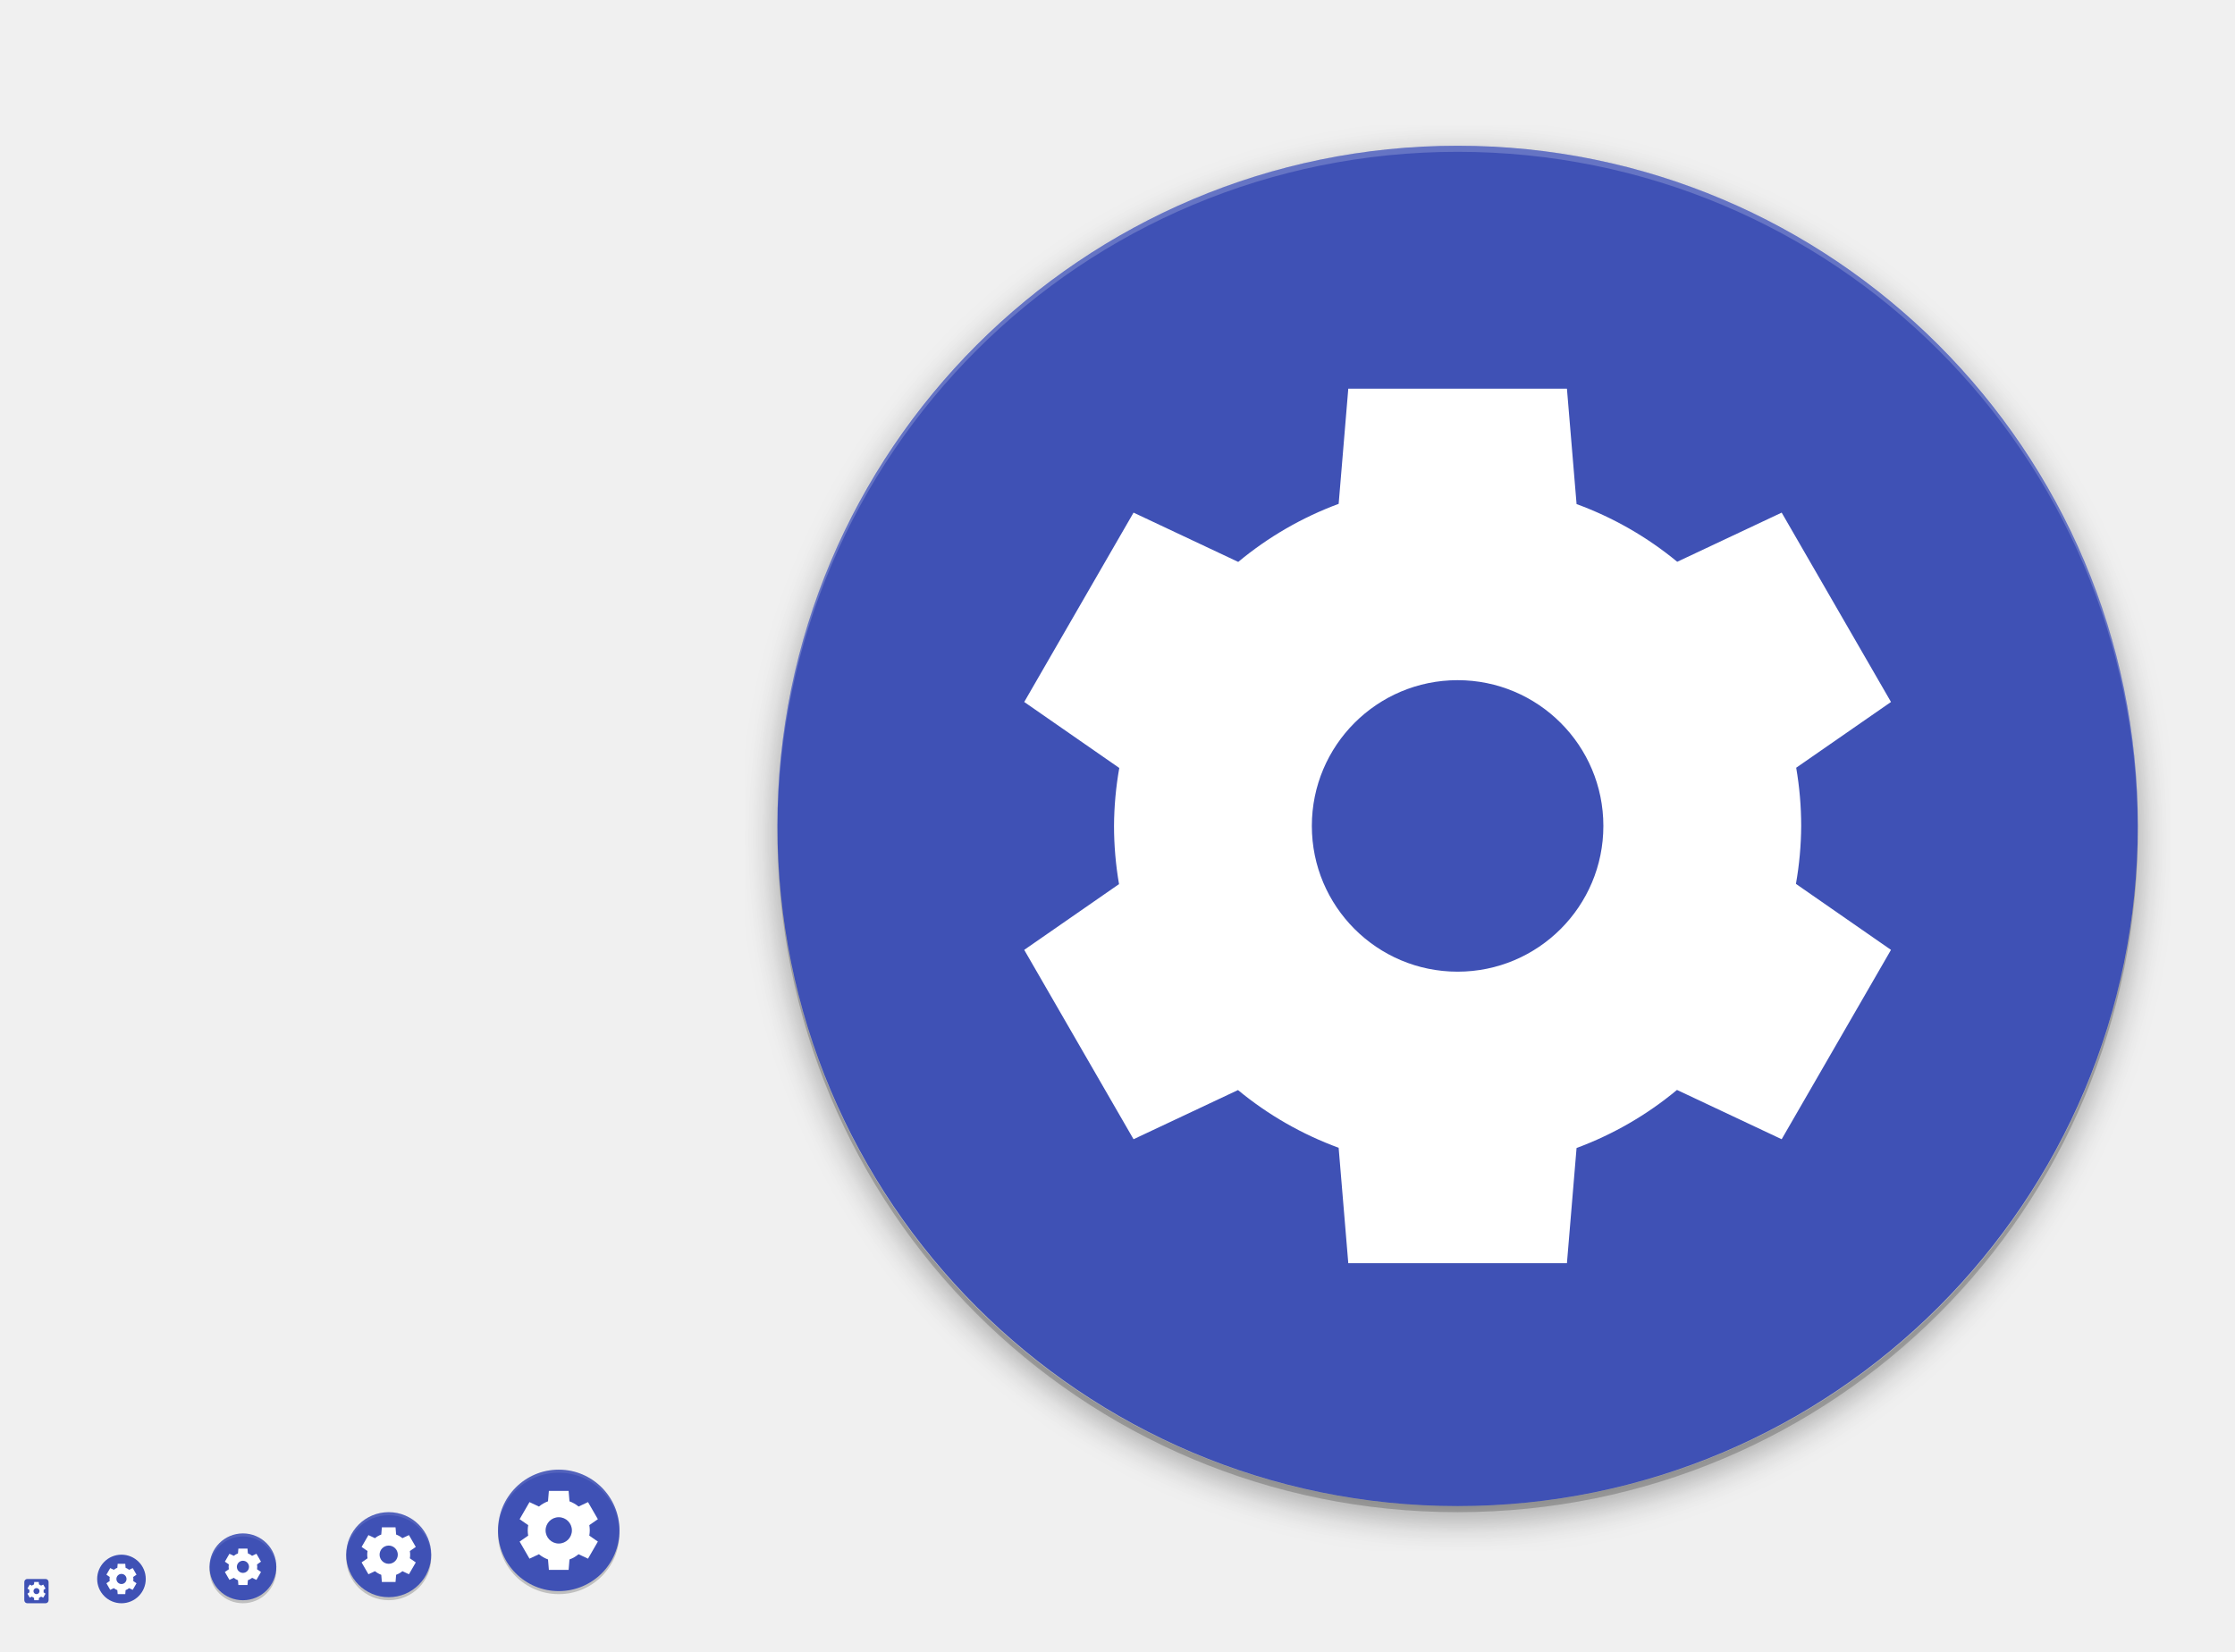
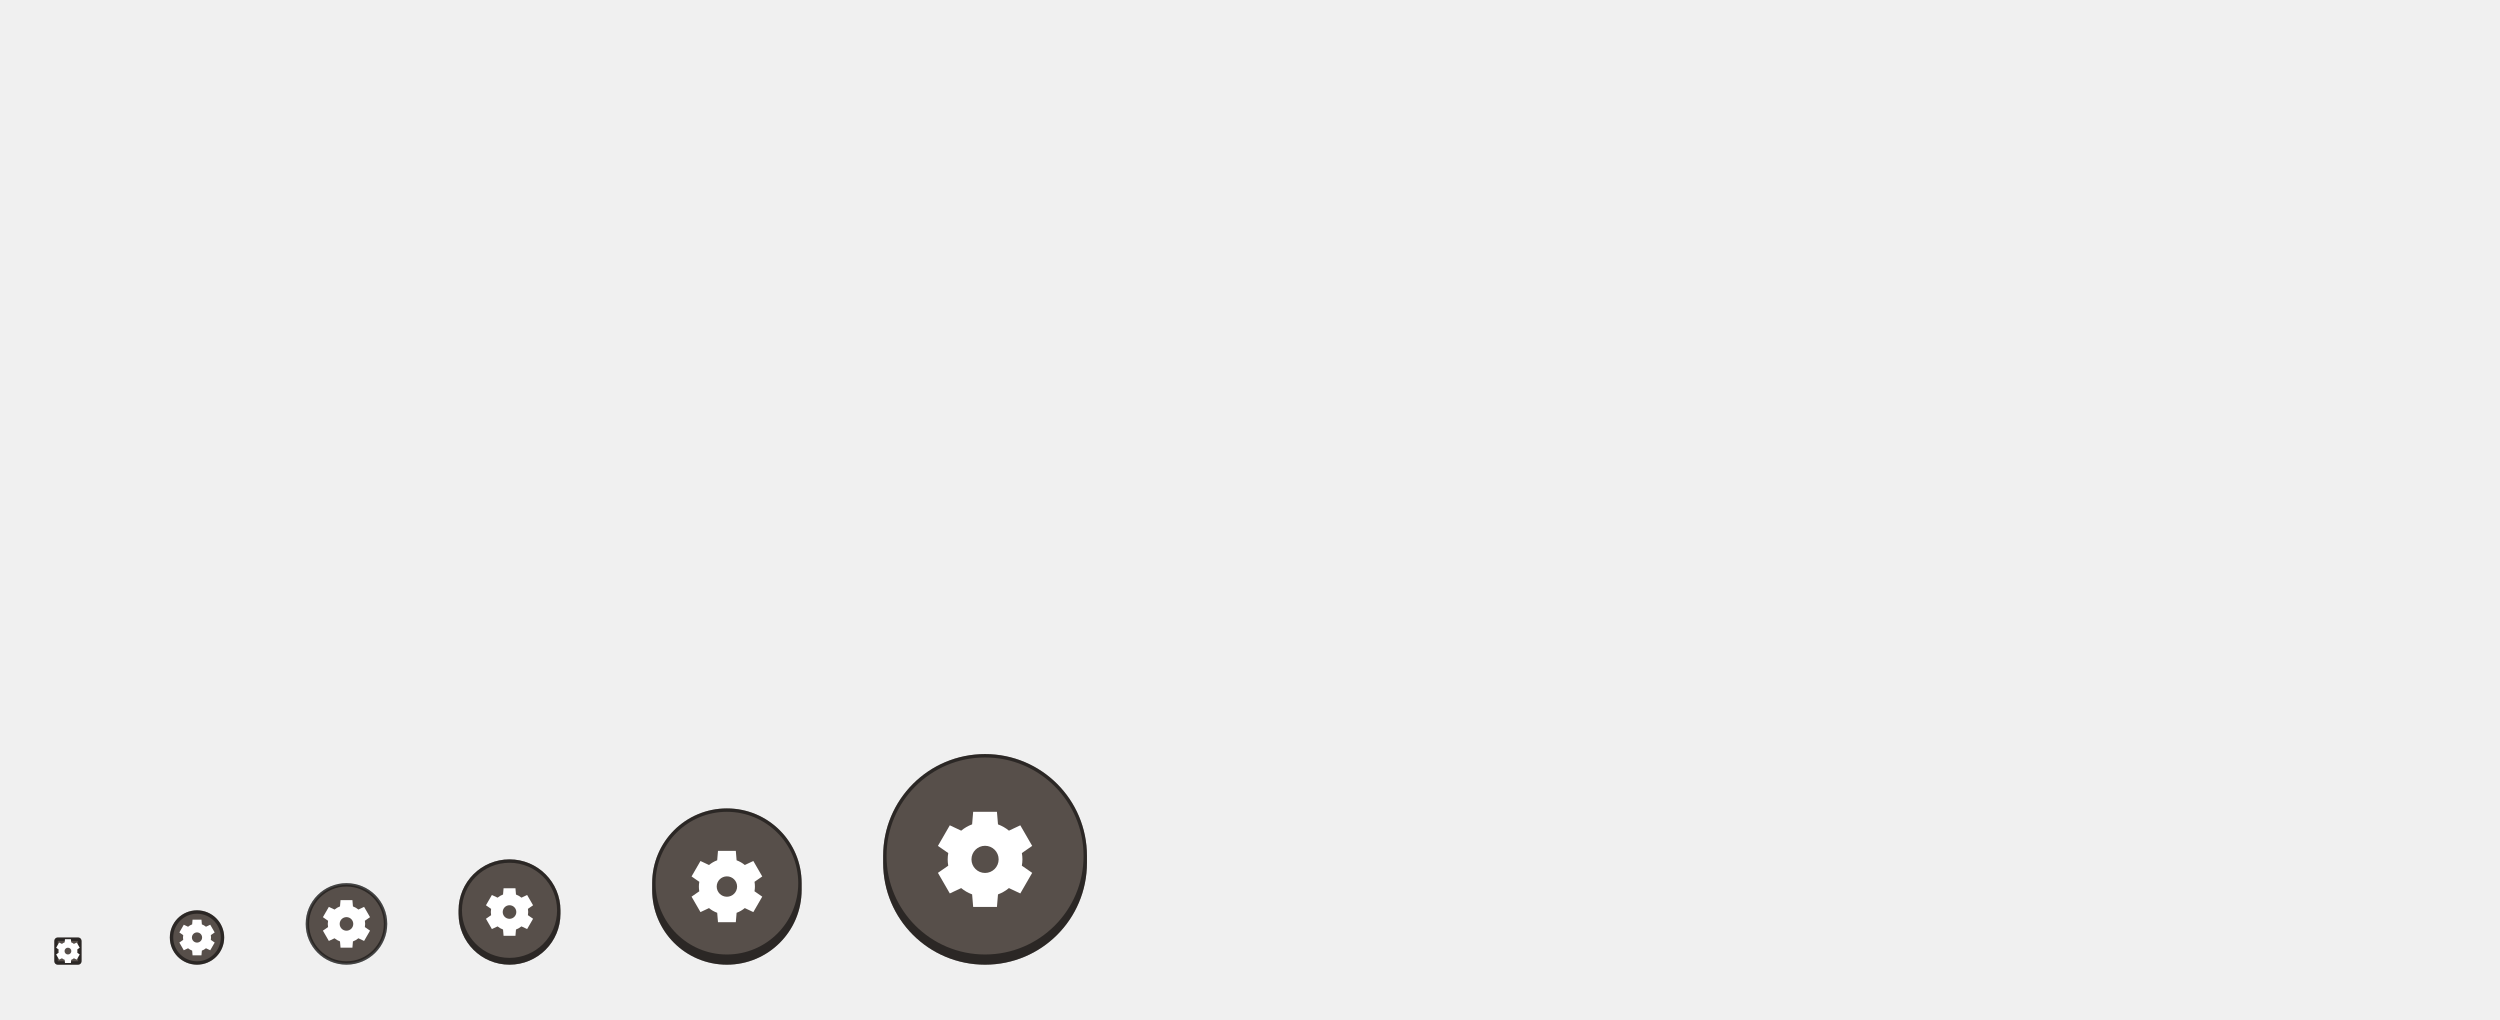
- <svg xmlns="http://www.w3.org/2000/svg" xmlns:xlink="http://www.w3.org/1999/xlink" width="736" height="544" id="svg11300" version="1.0" style="display:inline;enable-background:new">
+ <svg xmlns="http://www.w3.org/2000/svg" xmlns:xlink="http://www.w3.org/1999/xlink" width="736" height="300" id="svg11300" version="1.0" style="display:inline;enable-background:new">
  <defs id="defs3">
-     <linearGradient id="linearGradient4015">
-       <stop style="stop-color:#000000;stop-opacity:1;" offset="0" id="stop4017" />
-       <stop style="stop-color:#000000;stop-opacity:0;" offset="1" id="stop4019" />
+     <linearGradient id="linearGradient2797">
+       <stop style="stop-color:#888888;stop-opacity:0.196" offset="0" id="stop2789" />
+       <stop id="stop2791" offset="0.065" style="stop-color:#7f7f7f;stop-opacity:0.314" />
+       <stop style="stop-color:#7f7f7f;stop-opacity:0.196" offset="0.927" id="stop2793" />
+       <stop style="stop-color:#000000;stop-opacity:0.275" offset="1" id="stop2795" />
    </linearGradient>
-     <linearGradient id="linearGradient4001">
-       <stop style="stop-color:#ffffff;stop-opacity:1;" offset="0" id="stop4003" />
-       <stop style="stop-color:#ffffff;stop-opacity:0;" offset="1" id="stop4005" />
+     <linearGradient id="linearGradient2772">
+       <stop style="stop-color:#888888;stop-opacity:0.196" offset="0" id="stop2764" />
+       <stop id="stop2766" offset="0.038" style="stop-color:#7f7f7f;stop-opacity:0.314" />
+       <stop style="stop-color:#7f7f7f;stop-opacity:0.196" offset="0.943" id="stop2768" />
+       <stop style="stop-color:#000000;stop-opacity:0.275" offset="1" id="stop2770" />
    </linearGradient>
-     <linearGradient xlink:href="#linearGradient4001" id="linearGradient4050" gradientUnits="userSpaceOnUse" gradientTransform="matrix(1,0,0,-1,0,368)" x1="160" y1="184" x2="160" y2="164" />
-     <filter style="color-interpolation-filters:sRGB" id="filter4227" x="-0.024" width="1.048" y="-0.024" height="1.048">
-       <feGaussianBlur stdDeviation="4.48" id="feGaussianBlur4229" />
-     </filter>
+     <linearGradient id="linearGradient2689">
+       <stop style="stop-color:#888888;stop-opacity:0.196" offset="0" id="stop2681" />
+       <stop id="stop2683" offset="0.04" style="stop-color:#7f7f7f;stop-opacity:0.314" />
+       <stop style="stop-color:#7f7f7f;stop-opacity:0.196" offset="0.92" id="stop2685" />
+       <stop style="stop-color:#000000;stop-opacity:0.275" offset="1" id="stop2687" />
+     </linearGradient>
+     <linearGradient id="linearGradient2649">
+       <stop id="stop2641" offset="0" style="stop-color:#888888;stop-opacity:0.196" />
+       <stop style="stop-color:#7f7f7f;stop-opacity:0.314" offset="0.053" id="stop2643" />
+       <stop id="stop2645" offset="0.895" style="stop-color:#7f7f7f;stop-opacity:0.196" />
+       <stop id="stop2647" offset="1" style="stop-color:#000000;stop-opacity:0.275" />
+     </linearGradient>
+     <linearGradient id="linearGradient2591">
+       <stop id="stop2583" offset="0" style="stop-color:#000000;stop-opacity:0.982" />
+       <stop style="stop-color:#7f7f7f;stop-opacity:0.196" offset="0.094" id="stop2585" />
+       <stop id="stop2587" offset="0.919" style="stop-color:#7f7f7f;stop-opacity:0.196" />
+       <stop id="stop2589" offset="1" style="stop-color:#000000;stop-opacity:0.396" />
+     </linearGradient>
+     <linearGradient id="linearGradient2312">
+       <stop style="stop-color:#ffffff;stop-opacity:0.118" offset="0" id="stop2304" />
+       <stop id="stop2306" offset="0.094" style="stop-color:#7f7f7f;stop-opacity:0.196" />
+       <stop style="stop-color:#7f7f7f;stop-opacity:0.196" offset="0.919" id="stop2308" />
+       <stop style="stop-color:#000000;stop-opacity:0.396" offset="1" id="stop2310" />
+     </linearGradient>
+     <linearGradient id="linearGradient2157">
+       <stop id="stop2153" offset="0" style="stop-color:#ffffff;stop-opacity:0.118" />
+       <stop id="stop2155" offset="1" style="stop-color:#000000;stop-opacity:0.392" />
+     </linearGradient>
+     <linearGradient gradientTransform="translate(41,-7)" xlink:href="#linearGradient2157" id="linearGradient2071-2" x1="27" y1="270" x2="27" y2="288" gradientUnits="userSpaceOnUse" />
+     <linearGradient gradientTransform="translate(461.5,-226.5)" xlink:href="#linearGradient2312" id="linearGradient2071-2-2-6-0-9-3" x1="130.5" y1="272.5" x2="130.5" y2="492.5" gradientUnits="userSpaceOnUse" />
+     <linearGradient xlink:href="#linearGradient2591" id="linearGradient2571" x1="22" y1="271" x2="22" y2="281" gradientUnits="userSpaceOnUse" />
+     <linearGradient gradientTransform="translate(44,-6)" xlink:href="#linearGradient2649" id="linearGradient2601-3" x1="20" y1="269" x2="20" y2="288" gradientUnits="userSpaceOnUse" />
+     <linearGradient gradientTransform="translate(71,-29)" xlink:href="#linearGradient2689" id="linearGradient2601-3-4" x1="38" y1="285" x2="38" y2="310" gradientUnits="userSpaceOnUse" />
+     <linearGradient gradientTransform="translate(178,-68)" xlink:href="#linearGradient2772" id="linearGradient2601-3-4-2-6" x1="66" y1="294" x2="66" y2="347" gradientUnits="userSpaceOnUse" />
+     <linearGradient gradientTransform="translate(287,-75)" xlink:href="#linearGradient2797" id="linearGradient2601-3-4-2-7" x1="57" y1="241" x2="57" y2="350" gradientUnits="userSpaceOnUse" />
  </defs>
-   <g style="display:inline" id="layer1" transform="translate(0,244)">
+   <g style="display:inline" id="layer1">
    <g style="display:none" id="layer7">
-       <text y="332.485" xml:space="preserve" x="31.007" style="font-style:normal;font-variant:normal;font-weight:normal;font-stretch:normal;font-size:18px;font-family:'DejaVu Sans';-inkscape-font-specification:'DejaVu Sans';display:inline;fill:#000000;fill-opacity:1;stroke:none;enable-background:new" id="context">
-         <tspan style="font-style:normal;font-variant:normal;font-weight:normal;font-stretch:normal;font-family:'DejaVu Sans';-inkscape-font-specification:'DejaVu Sans'" y="332.485" x="31.007" id="tspan3933">emblems</tspan>
+       <text y="231.826" xml:space="preserve" x="14.974" style="font-style:normal;font-variant:normal;font-weight:normal;font-stretch:normal;line-height:0%;font-family:'DejaVu Sans';-inkscape-font-specification:'DejaVu Sans';display:inline;fill:#000000;fill-opacity:1;stroke:none;enable-background:new" id="context">
+         <tspan style="font-style:normal;font-variant:normal;font-weight:normal;font-stretch:normal;font-size:18px;line-height:1.25;font-family:'Fira Sans';-inkscape-font-specification:'Fira Sans'" y="231.826" x="14.974" id="tspan3933">emblems</tspan>
      </text>
-       <text y="332.485" xml:space="preserve" x="158.488" style="font-style:normal;font-variant:normal;font-weight:bold;font-stretch:normal;font-size:18px;line-height:125%;font-family:'DejaVu Sans';-inkscape-font-specification:'DejaVu Sans Bold';text-align:start;writing-mode:lr-tb;text-anchor:start;display:inline;fill:#000000;fill-opacity:1;stroke:none;enable-background:new" id="icon-name">
-         <tspan style="font-style:normal;font-variant:normal;font-weight:bold;font-stretch:normal;font-size:18px;font-family:'DejaVu Sans';-inkscape-font-specification:'DejaVu Sans Bold'" y="332.485" x="158.488" id="tspan3937">emblem-system</tspan>
+       <text y="155.815" xml:space="preserve" x="15.657" style="font-style:normal;font-variant:normal;font-weight:bold;font-stretch:normal;line-height:0%;font-family:'DejaVu Sans';-inkscape-font-specification:'DejaVu Sans Bold';text-align:start;writing-mode:lr-tb;text-anchor:start;display:inline;fill:#000000;fill-opacity:1;stroke:none;enable-background:new" id="icon-name">
+         <tspan style="font-style:normal;font-variant:normal;font-weight:bold;font-stretch:normal;font-size:18px;line-height:1.25;font-family:'Roboto Slab';-inkscape-font-specification:'Roboto Slab Bold'" y="155.815" x="15.657" id="tspan3937">emblem-system</tspan>
      </text>
-       <rect style="display:inline;overflow:visible;visibility:visible;fill:#e9e9e9;fill-opacity:1;fill-rule:nonzero;stroke:none;stroke-width:2;marker:none;enable-background:accumulate" id="rect16x16" width="16" height="16" x="-48" y="268" transform="scale(-1,1)" />
-       <rect style="display:inline;overflow:visible;visibility:visible;fill:#e9e9e9;fill-opacity:1;fill-rule:nonzero;stroke:none;stroke-width:2;marker:none;enable-background:accumulate" id="rect24x24" width="24" height="24" x="-92" y="260" transform="scale(-1,1)" />
-       <rect style="display:inline;overflow:visible;visibility:visible;fill:#e9e9e9;fill-opacity:1;fill-rule:nonzero;stroke:none;stroke-width:2;marker:none;enable-background:accumulate" id="rect32x32" width="32" height="32" x="-144" y="252" transform="scale(-1,1)" />
-       <rect y="236" x="-208" height="48" width="48" id="rect48x48" style="display:inline;overflow:visible;visibility:visible;fill:#e9e9e9;fill-opacity:1;fill-rule:nonzero;stroke:none;stroke-width:2;marker:none;enable-background:accumulate" transform="scale(-1,1)" />
-       <rect style="display:inline;overflow:visible;visibility:visible;fill:#e9e9e9;fill-opacity:1;fill-rule:nonzero;stroke:none;stroke-width:2;marker:none;enable-background:accumulate" id="rect3951" width="512" height="512" x="-736" y="-228" transform="scale(-1,1)" />
-       <rect transform="scale(-1,1)" y="276" x="-16" height="8" width="8" id="rect4208" style="display:inline;overflow:visible;visibility:visible;fill:#e9e9e9;fill-opacity:1;fill-rule:nonzero;stroke:none;stroke-width:2;marker:none;enable-background:accumulate" />
+       <rect style="display:inline;overflow:visible;visibility:visible;fill:#d3d7cf;fill-opacity:1;fill-rule:nonzero;stroke:none;stroke-width:2;marker:none;enable-background:accumulate" id="rect16x16" width="16" height="16" x="-66" y="268" transform="scale(-1,1)" />
+       <rect style="display:inline;overflow:visible;visibility:visible;fill:#d3d7cf;fill-opacity:1;fill-rule:nonzero;stroke:none;stroke-width:2;marker:none;enable-background:accumulate" id="rect24x24" width="24" height="24" x="-114" y="260" transform="scale(-1,1)" />
+       <rect style="display:inline;overflow:visible;visibility:visible;fill:#d3d7cf;fill-opacity:1;fill-rule:nonzero;stroke:none;stroke-width:2;marker:none;enable-background:accumulate" id="rect32x32" width="32" height="32" x="-166" y="252" transform="scale(-1,1)" />
+       <rect y="236" x="-238" height="48" width="48" id="rect48x48" style="display:inline;overflow:visible;visibility:visible;fill:#d3d7cf;fill-opacity:1;fill-rule:nonzero;stroke:none;stroke-width:2;marker:none;enable-background:accumulate" transform="scale(-1,1)" />
+       <rect style="display:inline;overflow:visible;visibility:visible;fill:#d3d7cf;fill-opacity:1;fill-rule:nonzero;stroke:none;stroke-width:0.25;marker:none;enable-background:accumulate" id="rect3951" width="64" height="64" x="-322" y="220" transform="scale(-1,1)" />
+       <text xml:space="preserve" style="font-style:normal;font-weight:normal;font-size:10.667px;line-height:1.25;font-family:sans-serif;letter-spacing:0px;word-spacing:0px;display:inline;fill:#000000;fill-opacity:1;stroke:none;enable-background:new" x="257.605" y="294.069" id="text858-79">
+         <tspan id="tspan856-7" x="257.605" y="294.069" style="font-style:normal;font-variant:normal;font-weight:normal;font-stretch:normal;font-family:'Roboto Slab';-inkscape-font-specification:'Roboto Slab'">64</tspan>
+       </text>
+       <text xml:space="preserve" style="font-style:normal;font-weight:normal;font-size:10.667px;line-height:1.25;font-family:sans-serif;letter-spacing:0px;word-spacing:0px;display:inline;fill:#000000;fill-opacity:1;stroke:none;enable-background:new" x="189.605" y="294.069" id="text858-1">
+         <tspan id="tspan856-6" x="189.605" y="294.069" style="font-style:normal;font-variant:normal;font-weight:normal;font-stretch:normal;font-family:'Roboto Slab';-inkscape-font-specification:'Roboto Slab'">48</tspan>
+       </text>
+       <text xml:space="preserve" style="font-style:normal;font-weight:normal;font-size:10.667px;line-height:1.25;font-family:sans-serif;letter-spacing:0px;word-spacing:0px;display:inline;fill:#000000;fill-opacity:1;stroke:none;enable-background:new" x="133.605" y="294.069" id="text858-3">
+         <tspan id="tspan856-0" x="133.605" y="294.069" style="font-style:normal;font-variant:normal;font-weight:normal;font-stretch:normal;font-family:'Roboto Slab';-inkscape-font-specification:'Roboto Slab'">32</tspan>
+       </text>
+       <text xml:space="preserve" style="font-style:normal;font-weight:normal;font-size:10.667px;line-height:1.25;font-family:sans-serif;letter-spacing:0px;word-spacing:0px;display:inline;fill:#000000;fill-opacity:1;stroke:none;enable-background:new" x="89.605" y="294.069" id="text858-2">
+         <tspan id="tspan856-1" x="89.605" y="294.069" style="font-style:normal;font-variant:normal;font-weight:normal;font-stretch:normal;font-family:'Roboto Slab';-inkscape-font-specification:'Roboto Slab'">24</tspan>
+       </text>
+       <text xml:space="preserve" style="font-style:normal;font-weight:normal;font-size:10.667px;line-height:1.25;font-family:sans-serif;letter-spacing:0px;word-spacing:0px;display:inline;fill:#000000;fill-opacity:1;stroke:none;enable-background:new" x="49.605" y="294.069" id="text858-5">
+         <tspan id="tspan856-65" x="49.605" y="294.069" style="font-style:normal;font-variant:normal;font-weight:normal;font-stretch:normal;font-family:'Roboto Slab';-inkscape-font-specification:'Roboto Slab'">16</tspan>
+       </text>
+       <rect transform="scale(-1,1)" y="276" x="-24" height="8" width="8" id="rect1005" style="display:inline;overflow:visible;visibility:visible;fill:#d3d7cf;fill-opacity:1;fill-rule:nonzero;stroke:none;stroke-width:2;marker:none;enable-background:accumulate" />
+       <text id="text1140" y="294.069" x="15.521" style="font-style:normal;font-weight:normal;font-size:10.667px;line-height:1.25;font-family:sans-serif;letter-spacing:0px;word-spacing:0px;display:inline;fill:#000000;fill-opacity:1;stroke:none;enable-background:new" xml:space="preserve">
+         <tspan style="font-style:normal;font-variant:normal;font-weight:normal;font-stretch:normal;font-family:'Roboto Slab';-inkscape-font-specification:'Roboto Slab'" y="294.069" x="15.521" id="tspan1142">8</tspan>
+       </text>
    </g>
    <g id="layer6" style="display:inline">
-       <rect ry="11" rx="11" y="-91" x="-284" height="22" width="22" id="rect4400" style="opacity:0.2;fill:#000000;fill-opacity:1;stroke:none" transform="matrix(0,-1,-1,0,0,0)" />
-       <rect transform="matrix(0,-1,-1,0,0,0)" style="opacity:0.2;fill:#000000;fill-opacity:1;stroke:none" id="rect4402" width="40" height="40" x="-281" y="-204" rx="20" ry="20" />
-       <rect transform="matrix(0,-1,-1,0,0,0)" style="opacity:0.2;fill:#000000;fill-opacity:1;stroke:none" id="rect4404" width="28" height="28" x="-283" y="-142" rx="14" ry="14" />
-       <rect transform="matrix(0,-1,-1,0,16,0)" style="opacity:0.1;fill:#000000;fill-opacity:1;stroke:#000000;stroke-width:8;stroke-miterlimit:4;stroke-dasharray:none;stroke-opacity:1;filter:url(#filter4227)" id="rect4406" width="448" height="448" x="-256" y="-688" rx="224" ry="224" />
-       <rect ry="20" rx="20" y="-204" x="-280" height="40" width="40" id="rect4408" style="fill:#3f51b5;fill-opacity:1;stroke:none" transform="matrix(0,-1,-1,0,0,0)" />
-       <rect transform="matrix(0,-1,-1,0,0,0)" style="fill:#3f51b5;fill-opacity:1;stroke:none" id="rect4410" width="22" height="22" x="-283" y="-91" rx="11" ry="11" />
-       <rect ry="14" rx="14" y="-142" x="-282" height="28" width="28" id="rect4412" style="fill:#3f51b5;fill-opacity:1;stroke:none" transform="matrix(0,-1,-1,0,0,0)" />
-       <rect ry="8" rx="8" y="-48" x="-284" height="16" width="16" id="rect4414" style="display:inline;fill:#3f51b5;fill-opacity:1;stroke:none;enable-background:new" transform="matrix(0,-1,-1,0,0,0)" />
-       <rect ry="224" rx="224" y="-688" x="-256" height="448" width="448" id="rect4416" style="opacity:0.2;fill:#000000;fill-opacity:1;stroke:none;filter:url(#filter4227)" transform="matrix(0,-1,-1,0,16,0)" />
-       <rect transform="matrix(0,-1,-1,0,0,0)" style="fill:#3f51b5;fill-opacity:1;stroke:none" id="rect4418" width="448" height="448" x="-252" y="-704" rx="224" ry="224" />
-       <rect transform="matrix(0,-1,-1,0,0,0)" style="display:inline;fill:#3f51b5;fill-opacity:1;stroke:none;enable-background:new" id="rect4420" width="8" height="8" x="-284" y="-16" rx="1" ry="1" />
-       <path style="opacity:0.1;fill:#ffffff;fill-opacity:1;stroke:none" d="m 128,254 c -7.756,0 -14,6.244 -14,14 0,0.169 0.019,0.333 0.025,0.5 0.264,-7.521 6.387,-13.5 13.975,-13.5 7.587,0 13.711,5.979 13.975,13.5 0.006,-0.167 0.025,-0.331 0.025,-0.5 0,-7.756 -6.244,-14 -14,-14 z" id="path4422" />
-       <path style="opacity:0.1;fill:#ffffff;fill-opacity:1;stroke:none" d="m 184,240 c -11.08,0 -20,8.92 -20,20 0,0.168 0.008,0.333 0.012,0.5 0.265,-10.846 9.076,-19.5 19.988,-19.5 10.912,0 19.724,8.654 19.988,19.5 0.004,-0.167 0.012,-0.332 0.012,-0.5 0,-11.08 -8.92,-20 -20,-20 z" id="path4424" />
-       <path style="opacity:0.1;fill:#ffffff;fill-opacity:1;stroke:none" d="m 80,261 c -6.094,0 -11,4.906 -11,11 0,0.169 0.018,0.333 0.025,0.5 C 69.287,266.642 74.075,262 80,262 c 5.925,0 10.713,4.642 10.975,10.5 C 90.982,272.333 91,272.169 91,272 91,265.906 86.094,261 80,261 Z" id="path4428" />
-       <path style="opacity:0.2;fill:#ffffff;fill-opacity:1;stroke:none" d="m 480,-196 c -124.096,0 -224,99.904 -224,224 0,0.334 0.01,0.666 0.012,1 C 256.548,-94.631 356.238,-194 480,-194 603.762,-194 703.452,-94.631 703.988,29 703.99,28.666 704,28.334 704,28 704,-96.096 604.096,-196 480,-196 Z" id="path4430" />
-       <path id="path4432" d="m 480,254 c -124.096,0 -224,-99.904 -224,-224 0,-0.334 0.01,-0.666 0.012,-1 0.536,123.631 100.227,223 223.988,223 123.762,0 223.452,-99.369 223.988,-223 10e-4,0.334 0.012,0.666 0.012,1 0,124.096 -99.904,224 -224,224 z" style="opacity:0.2;fill:#000000;fill-opacity:1;stroke:none" />
-     </g>
-     <g id="layer2" style="display:inline">
-       <path style="display:inline;opacity:1;fill:#ffffff;fill-opacity:1;stroke:none;stroke-opacity:1;enable-background:new" d="m 444,-116 -3.172,37.93 a 113.143,113.143 0 0 0 -33.07,19.125 l -34.473,-16.234 -36,62.359 31.301,21.734 a 113.143,113.143 0 0 0 -1.731,19.086 113.143,113.143 0 0 0 1.648,19.164 l -31.219,21.656 36,62.359 34.394,-16.191 a 113.143,113.143 0 0 0 33.145,19.004 L 444,172 l 72,0 3.172,-37.93 a 113.143,113.143 0 0 0 33.07,-19.125 l 34.473,16.234 36,-62.359 -31.301,-21.734 a 113.143,113.143 0 0 0 1.731,-19.086 113.143,113.143 0 0 0 -1.648,-19.164 l 31.219,-21.656 -36,-62.359 -34.394,16.191 a 113.143,113.143 0 0 0 -33.145,-19.004 L 516,-116 l -72,0 z m 36,96 a 48,48 0 0 1 48,48 48,48 0 0 1 -48,48 48,48 0 0 1 -48,-48 48,48 0 0 1 48,-48 z" id="path10500" />
-       <path id="path4379" d="m 180.75,247 -0.286,3.424 a 10.214,10.214 0 0 0 -2.986,1.727 l -3.112,-1.466 -3.25,5.63 2.826,1.962 A 10.214,10.214 0 0 0 173.786,260 a 10.214,10.214 0 0 0 0.149,1.73 l -2.818,1.955 3.25,5.63 3.105,-1.462 a 10.214,10.214 0 0 0 2.992,1.716 L 180.75,273 l 6.5,0 0.286,-3.424 a 10.214,10.214 0 0 0 2.986,-1.727 l 3.112,1.466 3.25,-5.63 -2.826,-1.962 A 10.214,10.214 0 0 0 194.214,260 a 10.214,10.214 0 0 0 -0.149,-1.73 l 2.818,-1.955 -3.25,-5.63 -3.105,1.462 a 10.214,10.214 0 0 0 -2.992,-1.716 L 187.25,247 l -6.5,0 z m 3.25,8.667 A 4.333,4.333 0 0 1 188.333,260 4.333,4.333 0 0 1 184,264.333 4.333,4.333 0 0 1 179.667,260 4.333,4.333 0 0 1 184,255.667 Z" style="display:inline;opacity:1;fill:#ffffff;fill-opacity:1;stroke:none;stroke-opacity:1;enable-background:new" />
-       <path style="display:inline;opacity:1;fill:#ffffff;fill-opacity:1;stroke:none;stroke-opacity:1;enable-background:new" d="m 130.25,259 0.198,2.371 a 7.071,7.071 0 0 1 2.067,1.195 l 2.155,-1.015 2.25,3.897 -1.956,1.358 a 7.071,7.071 0 0 1 0.108,1.193 7.071,7.071 0 0 1 -0.103,1.198 l 1.951,1.354 -2.25,3.897 -2.15,-1.012 a 7.071,7.071 0 0 1 -2.072,1.188 L 130.25,277 l -4.5,0 -0.198,-2.371 a 7.071,7.071 0 0 1 -2.067,-1.195 l -2.155,1.015 -2.25,-3.897 1.956,-1.358 A 7.071,7.071 0 0 1 120.928,268 a 7.071,7.071 0 0 1 0.103,-1.198 l -1.951,-1.354 2.25,-3.897 2.15,1.012 a 7.071,7.071 0 0 1 2.072,-1.188 L 125.75,259 l 4.5,0 z m -2.25,6 a 3,3 0 0 0 -3,3 3,3 0 0 0 3,3 3,3 0 0 0 3,-3 3,3 0 0 0 -3,-3 z" id="path4385" />
-       <path id="path4391" d="m 81.5,266 0.132,1.58 a 4.714,4.714 0 0 1 1.378,0.797 l 1.436,-0.676 1.5,2.598 -1.304,0.906 a 4.714,4.714 0 0 1 0.072,0.795 4.714,4.714 0 0 1 -0.069,0.798 l 1.301,0.902 -1.5,2.598 -1.433,-0.675 a 4.714,4.714 0 0 1 -1.381,0.792 L 81.5,278 l -3,0 -0.132,-1.58 a 4.714,4.714 0 0 1 -1.378,-0.797 l -1.436,0.676 -1.5,-2.598 1.304,-0.906 A 4.714,4.714 0 0 1 75.286,272 a 4.714,4.714 0 0 1 0.069,-0.799 l -1.301,-0.902 1.5,-2.598 1.433,0.675 a 4.714,4.714 0 0 1 1.381,-0.792 L 78.5,266 l 3,0 z m -1.5,4 a 2,2 0 0 0 -2,2 2,2 0 0 0 2,2 2,2 0 0 0 2,-2 2,2 0 0 0 -2,-2 z" style="display:inline;opacity:1;fill:#ffffff;fill-opacity:1;stroke:none;stroke-opacity:1;enable-background:new" />
-       <path style="display:inline;opacity:1;fill:#ffffff;fill-opacity:1;stroke:none;stroke-opacity:1;enable-background:new" d="m 41.25,271 0.11,1.317 a 3.929,3.929 0 0 1 1.148,0.664 l 1.197,-0.564 1.25,2.165 -1.087,0.755 a 3.929,3.929 0 0 1 0.06,0.663 3.929,3.929 0 0 1 -0.057,0.665 l 1.084,0.752 -1.25,2.165 -1.194,-0.562 a 3.929,3.929 0 0 1 -1.151,0.66 L 41.25,281 l -2.5,0 -0.11,-1.317 a 3.929,3.929 0 0 1 -1.148,-0.664 l -1.197,0.564 -1.25,-2.165 1.087,-0.755 A 3.929,3.929 0 0 1 36.071,276 a 3.929,3.929 0 0 1 0.057,-0.665 l -1.084,-0.752 1.25,-2.165 1.194,0.562 a 3.929,3.929 0 0 1 1.151,-0.66 L 38.75,271 l 2.5,0 z m -1.25,3.333 A 1.667,1.667 0 0 0 38.333,276 a 1.667,1.667 0 0 0 1.667,1.667 1.667,1.667 0 0 0 1.667,-1.667 1.667,1.667 0 0 0 -1.667,-1.667 z" id="path4397" />
-       <path id="path4208" d="m 12.768,277 0.066,0.79 a 2.357,2.357 0 0 1 0.689,0.398 l 0.718,-0.338 0.75,1.299 -0.652,0.453 a 2.357,2.357 0 0 1 0.036,0.398 2.357,2.357 0 0 1 -0.034,0.399 l 0.65,0.451 -0.75,1.299 -0.717,-0.337 a 2.357,2.357 0 0 1 -0.691,0.396 L 12.768,283 l -1.5,0 -0.066,-0.79 a 2.357,2.357 0 0 1 -0.689,-0.398 l -0.718,0.338 -0.75,-1.299 0.652,-0.453 A 2.357,2.357 0 0 1 9.661,280 a 2.357,2.357 0 0 1 0.034,-0.399 l -0.65,-0.451 0.75,-1.299 0.717,0.337 a 2.357,2.357 0 0 1 0.691,-0.396 L 11.268,277 l 1.5,0 z m -0.75,2 a 1,1 0 0 0 -1,1 1,1 0 0 0 1,1 1,1 0 0 0 1,-1 1,1 0 0 0 -1,-1 z" style="display:inline;opacity:1;fill:#ffffff;fill-opacity:1;stroke:none;stroke-opacity:1;enable-background:new" />
+       <g aria-label="?" style="font-style:normal;font-variant:normal;font-weight:normal;font-stretch:normal;font-size:14.084px;line-height:1.25;font-family:'Fira Sans';-inkscape-font-specification:'Fira Sans';letter-spacing:0px;word-spacing:0px;display:inline;fill:#ffffff;fill-opacity:1;stroke:none;stroke-width:2.641;enable-background:new" id="text1492-4" transform="translate(41,-6)" />
+       <rect ry="8" rx="8" y="-66" x="-284" height="16" width="16" id="rect4414" style="display:inline;fill:#574f4a;fill-opacity:1;stroke:none;enable-background:new" transform="matrix(0,-1,-1,0,0,0)" />
+       <rect transform="matrix(0,-1,-1,0,0,0)" style="display:inline;fill:#574f4a;fill-opacity:1;stroke:none;enable-background:new" id="rect4420" width="8" height="8" x="-284" y="-24" rx="1" ry="1" />
+       <circle style="opacity:1;vector-effect:none;fill:#888888;fill-opacity:1;stroke:none;stroke-width:1;stroke-linecap:square;stroke-miterlimit:4;stroke-dasharray:none;stroke-opacity:1" id="path991" cx="102" cy="272" r="12" />
+       <rect style="display:inline;opacity:1;vector-effect:none;fill:#574f4a;fill-opacity:1;stroke:none;stroke-width:1;stroke-linecap:square;stroke-miterlimit:4;stroke-dasharray:none;stroke-opacity:0.502;enable-background:new" id="rect1022" width="44" height="46" x="192" y="238" ry="22" />
+       <rect ry="15" y="253" x="135" height="31" width="30" id="rect1019" style="opacity:1;vector-effect:none;fill:#574f4a;fill-opacity:1;stroke:none;stroke-width:1;stroke-linecap:square;stroke-miterlimit:4;stroke-dasharray:none;stroke-opacity:0.502" />
+       <path style="opacity:1;vector-effect:none;fill:#000000;fill-opacity:0.502;stroke:none;stroke-width:1;stroke-linecap:square;stroke-miterlimit:4;stroke-dasharray:none;stroke-opacity:0.502" d="m 150,253 c -8.31,0 -15,6.69 -15,15 v 1 c 0,8.31 6.69,15 15,15 8.31,0 15,-6.69 15,-15 v -1 c 0,-8.31 -6.69,-15 -15,-15 z m 0,1 a 14,14 0 0 1 14,14 14,14 0 0 1 -14,14 14,14 0 0 1 -14,-14 14,14 0 0 1 14,-14 z" id="rect1015" />
+       <rect style="opacity:1;vector-effect:none;fill:#574f4a;fill-opacity:1;stroke:none;stroke-width:1;stroke-linecap:square;stroke-miterlimit:4;stroke-dasharray:none;stroke-opacity:0.502" id="rect1029" width="60" height="62" x="260" y="222" ry="30" />
+       <path style="opacity:1;vector-effect:none;fill:#000000;fill-opacity:0.502;stroke:none;stroke-width:1;stroke-linecap:square;stroke-miterlimit:4;stroke-dasharray:none;stroke-opacity:0.502" d="m 290,222 c -16.62,0 -30,13.38 -30,30 v 2 c 0,16.62 13.38,30 30,30 16.62,0 30,-13.38 30,-30 v -2 c 0,-16.62 -13.38,-30 -30,-30 z m 0,1 a 29,29 0 0 1 29,29 29,29 0 0 1 -29,29 29,29 0 0 1 -29,-29 29,29 0 0 1 29,-29 z" id="rect1031" />
+       <rect style="opacity:1;vector-effect:none;fill:none;fill-opacity:1;stroke:#000000;stroke-width:1;stroke-linecap:square;stroke-miterlimit:4;stroke-dasharray:none;stroke-opacity:0.502" id="rect1007" width="7" height="7" x="16.5" y="276.5" ry="0.5" />
+       <rect style="opacity:1;vector-effect:none;fill:none;fill-opacity:1;stroke:#000000;stroke-width:1;stroke-linecap:square;stroke-miterlimit:4;stroke-dasharray:none;stroke-opacity:0.502" id="rect1009" width="15" height="15" x="50.5" y="268.5" ry="7.5" />
+       <rect style="opacity:1;vector-effect:none;fill:#574f4a;fill-opacity:1;stroke:#000000;stroke-width:1;stroke-linecap:square;stroke-miterlimit:4;stroke-dasharray:none;stroke-opacity:0.502" id="rect1011" width="23" height="23" x="90.5" y="260.5" ry="11.478" />
+       <path style="display:inline;opacity:1;vector-effect:none;fill:#000000;fill-opacity:0.502;stroke:none;stroke-width:1;stroke-linecap:square;stroke-miterlimit:4;stroke-dasharray:none;stroke-opacity:0.502;enable-background:new" d="m 214,238 c -12.188,0 -22,9.812 -22,22 v 2 c 0,12.188 9.812,22 22,22 12.188,0 22,-9.812 22,-22 v -2 c 0,-12.188 -9.812,-22 -22,-22 z m 0,1 a 21,21 0 0 1 21,21 21,21 0 0 1 -21,21 21,21 0 0 1 -21,-21 21,21 0 0 1 21,-21 z" id="rect1026" />
+       <path style="display:inline;opacity:1;fill:#ffffff;fill-opacity:1;stroke:none;stroke-opacity:1;enable-background:new" d="m 100.25,265 -0.154,1.844 a 5.5,5.5 0 0 0 -1.607,0.93 l -1.676,-0.789 -1.75,3.031 1.521,1.057 a 5.5,5.5 0 0 0 -0.084,0.928 5.5,5.5 0 0 0 0.08,0.932 l -1.518,1.053 1.75,3.031 1.672,-0.787 a 5.5,5.5 0 0 0 1.611,0.924 L 100.25,279 h 3.5 l 0.154,-1.844 a 5.5,5.5 0 0 0 1.607,-0.93 l 1.676,0.789 1.75,-3.031 -1.521,-1.057 a 5.5,5.5 0 0 0 0.084,-0.928 5.5,5.5 0 0 0 -0.08,-0.932 l 1.518,-1.053 -1.75,-3.031 -1.672,0.787 a 5.5,5.5 0 0 0 -1.611,-0.924 L 103.75,265 Z m 1.75,5 a 2,2 0 0 1 2,2 2,2 0 0 1 -2,2 2,2 0 0 1 -2,-2 A 2,2 0 0 1 102,270 Z" id="path10545" />
+       <path id="path992" d="m 148.25,261.5 -0.154,1.844 a 5.5,5.5 0 0 0 -1.607,0.93 l -1.676,-0.789 -1.75,3.031 1.521,1.057 a 5.5,5.5 0 0 0 -0.084,0.928 5.5,5.5 0 0 0 0.08,0.932 l -1.518,1.053 1.75,3.031 1.672,-0.787 a 5.5,5.5 0 0 0 1.611,0.924 L 148.25,275.5 h 3.5 l 0.154,-1.844 a 5.5,5.5 0 0 0 1.607,-0.93 l 1.676,0.789 1.75,-3.031 -1.521,-1.057 a 5.5,5.5 0 0 0 0.084,-0.928 5.5,5.5 0 0 0 -0.08,-0.932 l 1.518,-1.053 -1.75,-3.031 -1.672,0.787 a 5.5,5.5 0 0 0 -1.611,-0.924 L 151.75,261.5 Z m 1.75,5 a 2,2 0 0 1 2,2 2,2 0 0 1 -2,2 2,2 0 0 1 -2,-2 2,2 0 0 1 2,-2 z" style="display:inline;opacity:1;fill:#ffffff;fill-opacity:1;stroke:none;stroke-opacity:1;enable-background:new" />
+       <path style="display:inline;opacity:1;fill:#ffffff;fill-opacity:1;stroke:none;stroke-width:1.5;stroke-opacity:1;enable-background:new" d="m 211.375,250.5 -0.231,2.766 a 8.25,8.25 0 0 0 -2.411,1.395 l -2.514,-1.184 -2.625,4.547 2.282,1.585 a 8.25,8.25 0 0 0 -0.126,1.392 8.25,8.25 0 0 0 0.12,1.397 l -2.276,1.579 2.625,4.547 2.508,-1.181 a 8.25,8.25 0 0 0 2.417,1.386 L 211.375,271.5 h 5.25 l 0.231,-2.766 a 8.25,8.25 0 0 0 2.411,-1.395 l 2.514,1.184 2.625,-4.547 -2.282,-1.585 a 8.25,8.25 0 0 0 0.126,-1.392 8.25,8.25 0 0 0 -0.12,-1.397 l 2.276,-1.579 -2.625,-4.547 -2.508,1.181 a 8.25,8.25 0 0 0 -2.417,-1.386 L 216.625,250.5 Z M 214,258 a 3,3 0 0 1 3,3 3,3 0 0 1 -3,3 3,3 0 0 1 -3,-3 3,3 0 0 1 3,-3 z" id="path994" />
+       <path style="display:inline;opacity:1;fill:#ffffff;fill-opacity:1;stroke:none;stroke-width:2;stroke-opacity:1;enable-background:new" d="m 286.5,239 -0.309,3.688 a 11,11 0 0 0 -3.215,1.859 l -3.352,-1.578 -3.5,6.062 3.043,2.113 a 11,11 0 0 0 -0.168,1.855 11,11 0 0 0 0.16,1.863 l -3.035,2.105 3.5,6.062 3.344,-1.574 a 11,11 0 0 0 3.223,1.848 L 286.5,267 h 7 l 0.309,-3.688 a 11,11 0 0 0 3.215,-1.859 l 3.352,1.578 3.5,-6.062 -3.043,-2.113 a 11,11 0 0 0 0.168,-1.855 11,11 0 0 0 -0.16,-1.863 l 3.035,-2.105 -3.5,-6.062 -3.344,1.574 a 11,11 0 0 0 -3.223,-1.848 L 293.5,239 Z m 3.5,10 a 4,4 0 0 1 4,4 4,4 0 0 1 -4,4 4,4 0 0 1 -4,-4 4,4 0 0 1 4,-4 z" id="path996" />
+       <path id="path998" d="m 56.688,270.75 -0.116,1.383 a 4.125,4.125 0 0 0 -1.206,0.697 l -1.257,-0.592 -1.312,2.273 1.141,0.792 a 4.125,4.125 0 0 0 -0.063,0.696 4.125,4.125 0 0 0 0.06,0.699 l -1.138,0.79 1.312,2.273 1.254,-0.59 a 4.125,4.125 0 0 0 1.208,0.693 L 56.688,281.25 h 2.625 l 0.116,-1.383 a 4.125,4.125 0 0 0 1.206,-0.697 l 1.257,0.592 1.312,-2.273 -1.141,-0.792 a 4.125,4.125 0 0 0 0.063,-0.696 4.125,4.125 0 0 0 -0.06,-0.699 l 1.138,-0.79 -1.312,-2.273 -1.254,0.59 a 4.125,4.125 0 0 0 -1.208,-0.693 L 59.312,270.75 Z M 58,274.5 A 1.5,1.5 0 0 1 59.5,276 1.5,1.5 0 0 1 58,277.5 1.5,1.5 0 0 1 56.5,276 1.5,1.5 0 0 1 58,274.5 Z" style="display:inline;opacity:1;fill:#ffffff;fill-opacity:1;stroke:none;stroke-width:0.75;stroke-opacity:1;enable-background:new" />
+       <path id="path1000" d="m 19.125,276.5 -0.077,0.922 a 2.75,2.75 0 0 0 -0.804,0.465 l -0.838,-0.395 -0.875,1.516 0.761,0.528 a 2.75,2.75 0 0 0 -0.042,0.464 2.75,2.75 0 0 0 0.04,0.466 l -0.759,0.526 0.875,1.516 0.836,-0.394 a 2.75,2.75 0 0 0 0.806,0.462 L 19.125,283.5 h 1.75 l 0.077,-0.922 a 2.75,2.75 0 0 0 0.804,-0.465 l 0.838,0.395 0.875,-1.516 -0.761,-0.528 a 2.75,2.75 0 0 0 0.042,-0.464 2.75,2.75 0 0 0 -0.04,-0.466 l 0.759,-0.526 -0.875,-1.516 -0.836,0.394 a 2.75,2.75 0 0 0 -0.806,-0.462 L 20.875,276.5 Z M 20,279 a 1,1 0 0 1 1,1 1,1 0 0 1 -1,1 1,1 0 0 1 -1,-1 1,1 0 0 1 1,-1 z" style="display:inline;opacity:1;fill:#ffffff;fill-opacity:1;stroke:none;stroke-width:0.5;stroke-opacity:1;enable-background:new" />
    </g>
  </g>
</svg>
